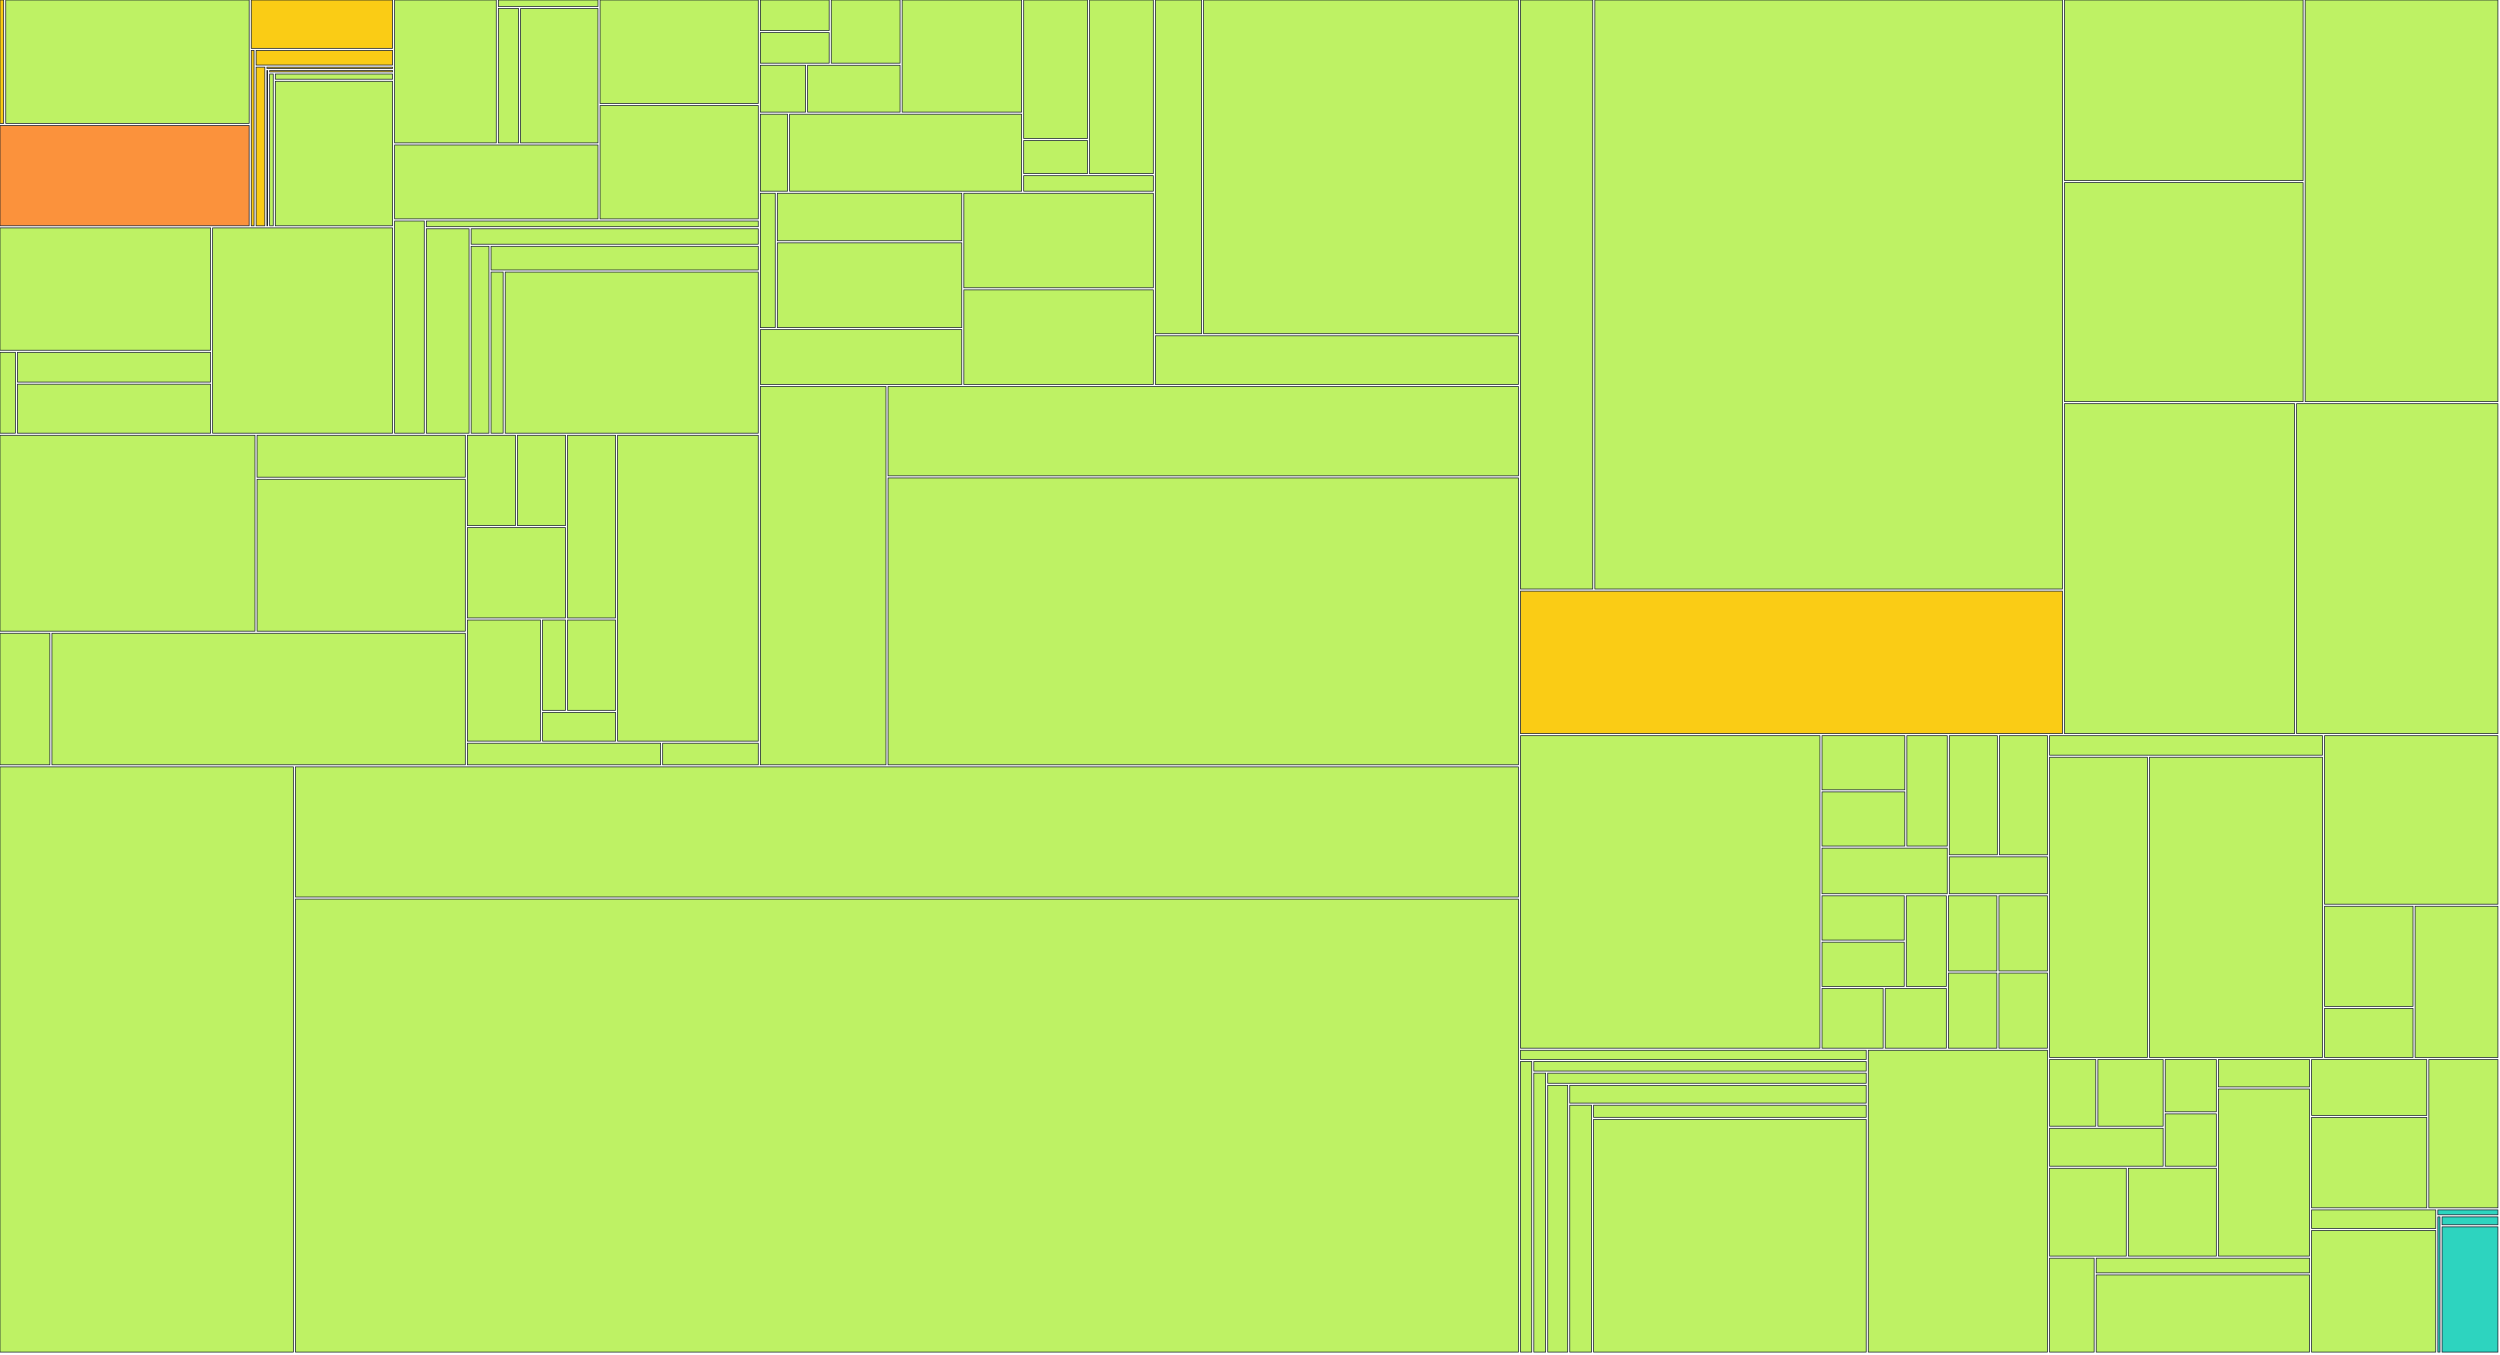
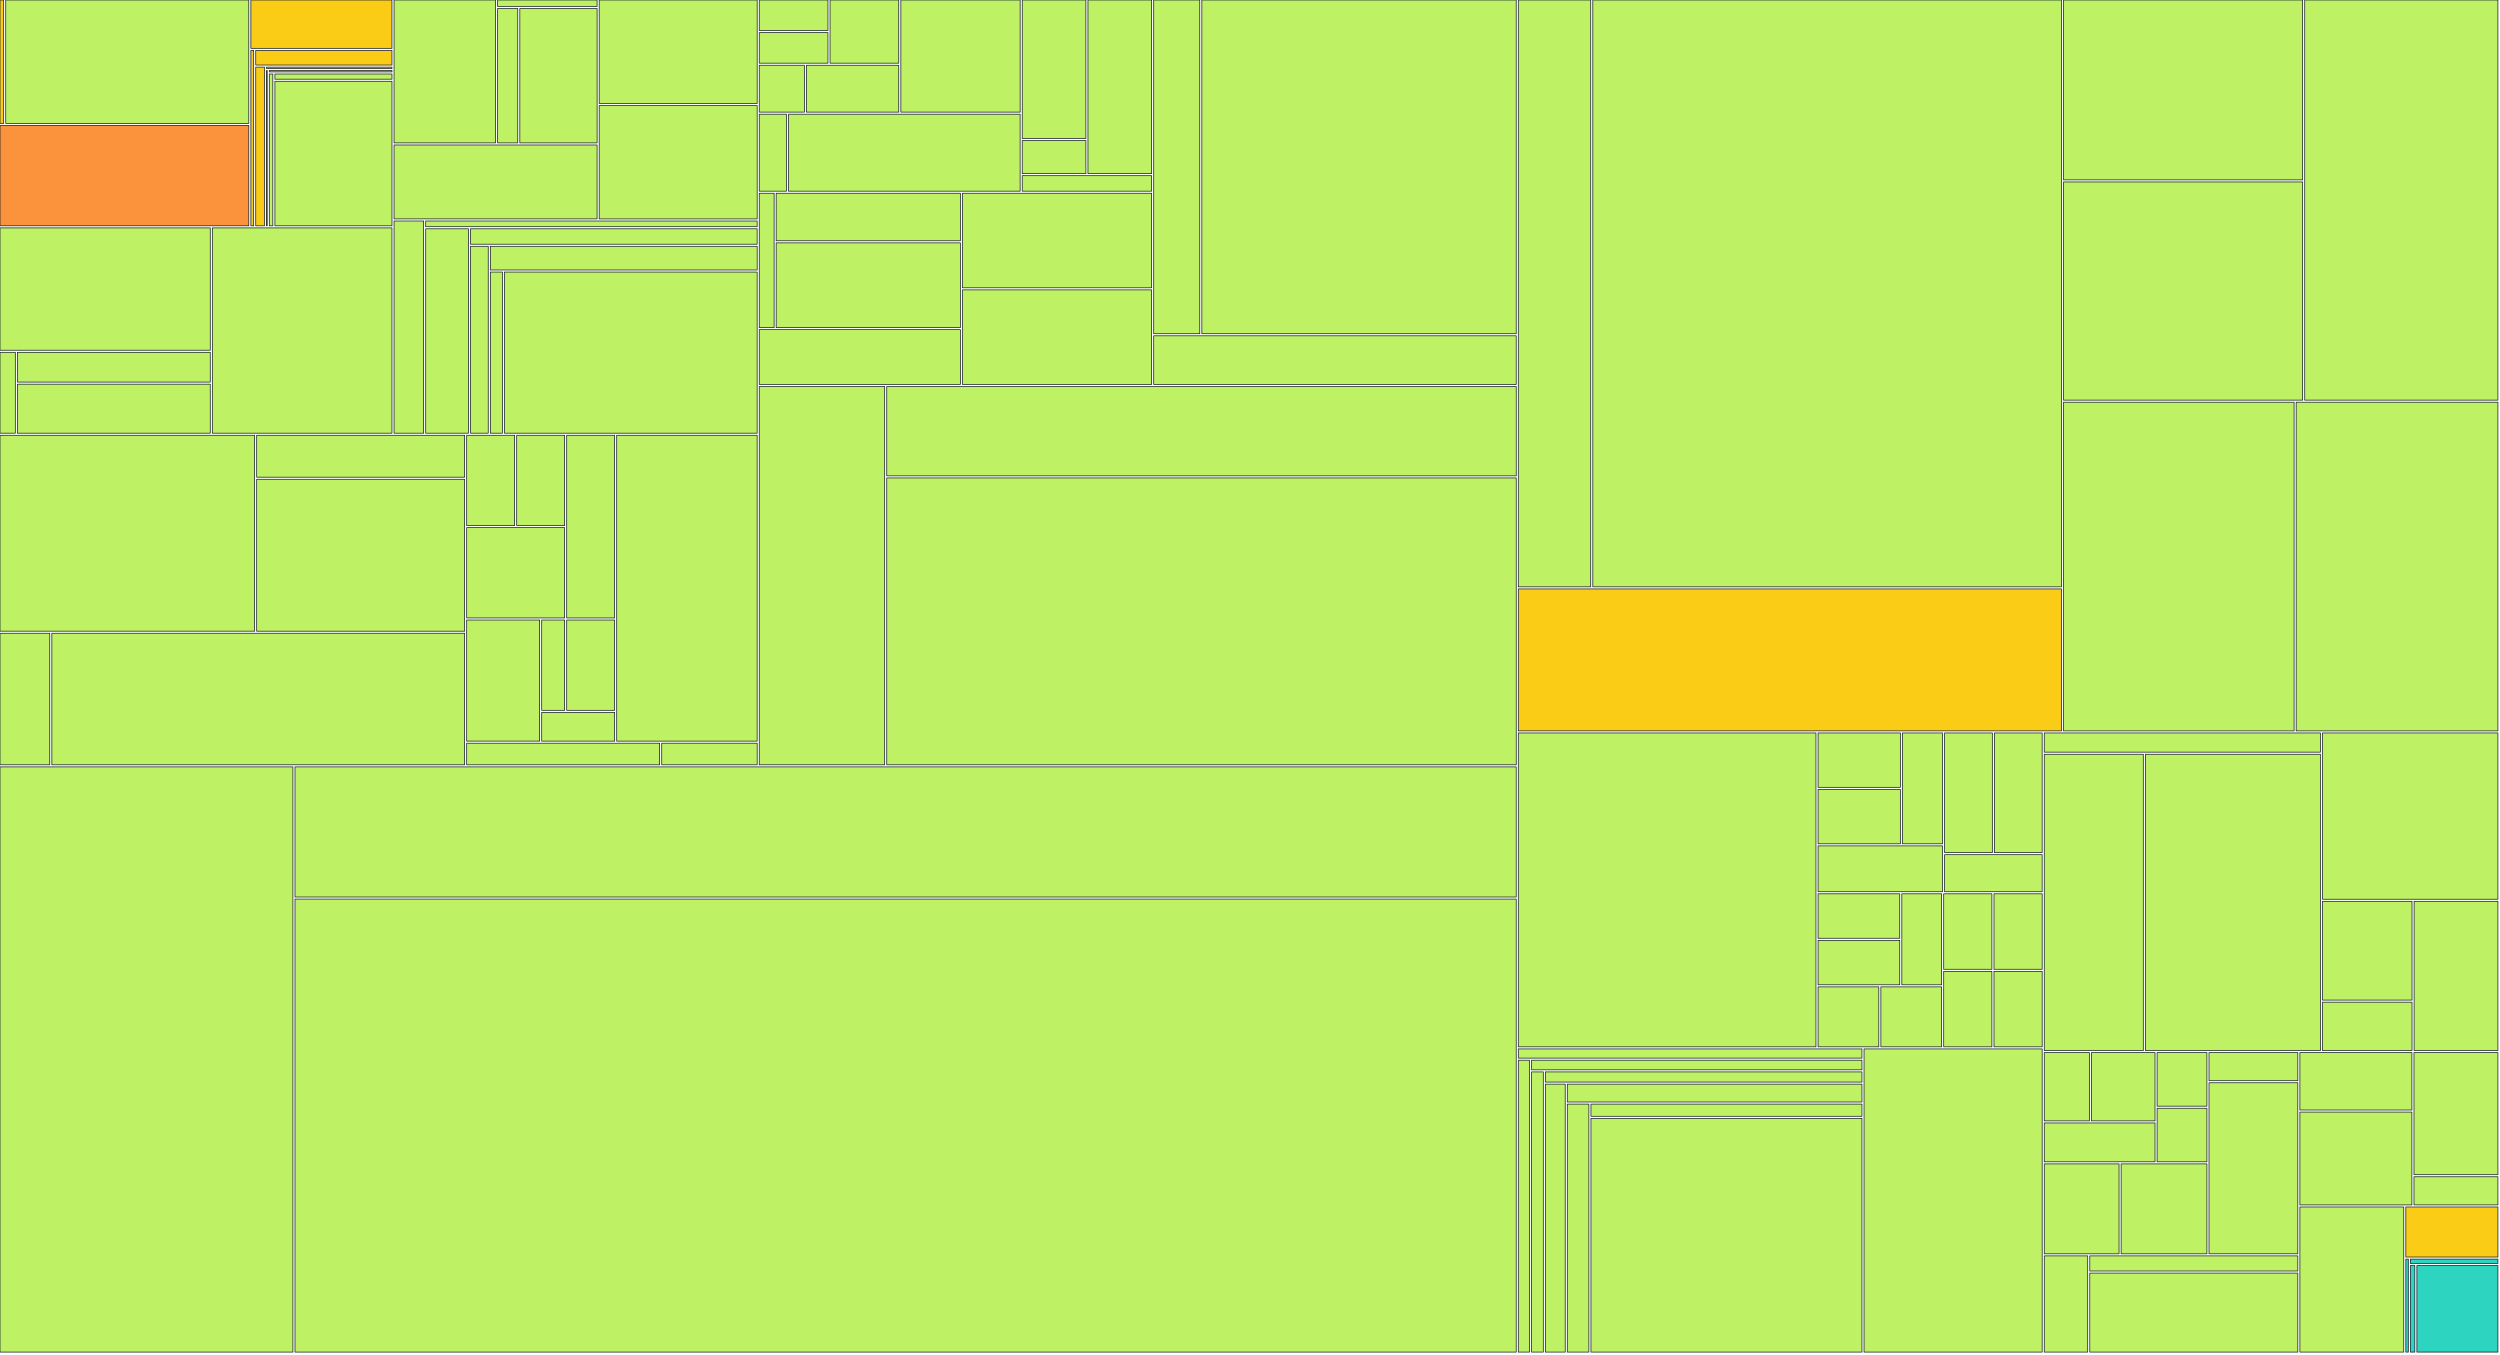
<svg xmlns="http://www.w3.org/2000/svg" width="1200" height="650" viewBox="0 0 1200 650">
  <g>
-     <rect x="0.00" y="0.00" width="1.77" height="59.22" fill="#facc15" stroke="#111827" stroke-width="0.35" />
-   </g>
-   <g>
-     <rect x="2.77" y="0.00" width="116.83" height="59.22" fill="#bef264" stroke="#111827" stroke-width="0.35" />
-   </g>
-   <g>
-     <rect x="0.00" y="60.22" width="119.59" height="48.17" fill="#fb923c" stroke="#111827" stroke-width="0.35" />
-   </g>
-   <g>
-     <rect x="120.59" y="0.00" width="67.82" height="23.20" fill="#facc15" stroke="#111827" stroke-width="0.35" />
-   </g>
-   <g>
-     <rect x="120.59" y="24.20" width="1.35" height="84.19" fill="#facc15" stroke="#111827" stroke-width="0.35" />
-   </g>
-   <g>
-     <rect x="122.94" y="24.20" width="65.48" height="7.02" fill="#facc15" stroke="#111827" stroke-width="0.35" />
-   </g>
-   <g>
-     <rect x="122.94" y="32.22" width="4.18" height="76.17" fill="#facc15" stroke="#111827" stroke-width="0.35" />
-   </g>
-   <g>
-     <rect x="128.12" y="32.22" width="60.30" height="0.63" fill="#facc15" stroke="#111827" stroke-width="0.35" />
-   </g>
-   <g>
-     <rect x="128.12" y="33.85" width="0.32" height="74.54" fill="#facc15" stroke="#111827" stroke-width="0.35" />
-   </g>
-   <g>
-     <rect x="129.44" y="33.85" width="58.97" height="0.67" fill="#facc15" stroke="#111827" stroke-width="0.35" />
-   </g>
-   <g>
-     <rect x="129.44" y="35.52" width="1.71" height="72.87" fill="#bef264" stroke="#111827" stroke-width="0.35" />
-   </g>
-   <g>
-     <rect x="132.15" y="35.52" width="56.27" height="2.49" fill="#bef264" stroke="#111827" stroke-width="0.35" />
-   </g>
-   <g>
-     <rect x="132.15" y="39.01" width="56.27" height="69.38" fill="#bef264" stroke="#111827" stroke-width="0.35" />
-   </g>
-   <g>
-     <rect x="0.00" y="109.39" width="101.07" height="58.72" fill="#bef264" stroke="#111827" stroke-width="0.35" />
-   </g>
-   <g>
-     <rect x="0.00" y="169.11" width="7.37" height="38.82" fill="#bef264" stroke="#111827" stroke-width="0.35" />
-   </g>
-   <g>
-     <rect x="8.37" y="169.11" width="92.71" height="14.29" fill="#bef264" stroke="#111827" stroke-width="0.35" />
-   </g>
-   <g>
-     <rect x="8.37" y="184.40" width="92.71" height="23.53" fill="#bef264" stroke="#111827" stroke-width="0.35" />
-   </g>
-   <g>
-     <rect x="102.07" y="109.39" width="86.35" height="98.54" fill="#bef264" stroke="#111827" stroke-width="0.35" />
-   </g>
-   <g>
-     <rect x="189.42" y="0.00" width="48.78" height="68.59" fill="#bef264" stroke="#111827" stroke-width="0.35" />
-   </g>
-   <g>
-     <rect x="239.20" y="0.00" width="47.83" height="3.09" fill="#bef264" stroke="#111827" stroke-width="0.35" />
-   </g>
-   <g>
-     <rect x="239.20" y="4.09" width="9.68" height="64.50" fill="#bef264" stroke="#111827" stroke-width="0.35" />
-   </g>
-   <g>
-     <rect x="249.88" y="4.09" width="37.14" height="64.50" fill="#bef264" stroke="#111827" stroke-width="0.35" />
-   </g>
-   <g>
-     <rect x="189.42" y="69.59" width="97.61" height="35.48" fill="#bef264" stroke="#111827" stroke-width="0.35" />
-   </g>
-   <g>
-     <rect x="288.03" y="0.00" width="75.94" height="49.66" fill="#bef264" stroke="#111827" stroke-width="0.35" />
-   </g>
-   <g>
-     <rect x="288.03" y="50.66" width="75.94" height="54.42" fill="#bef264" stroke="#111827" stroke-width="0.35" />
-   </g>
-   <g>
-     <rect x="189.42" y="106.08" width="14.22" height="101.85" fill="#bef264" stroke="#111827" stroke-width="0.35" />
-   </g>
-   <g>
-     <rect x="204.64" y="106.08" width="159.32" height="2.74" fill="#bef264" stroke="#111827" stroke-width="0.35" />
-   </g>
-   <g>
-     <rect x="204.64" y="109.82" width="20.51" height="98.11" fill="#bef264" stroke="#111827" stroke-width="0.35" />
-   </g>
-   <g>
-     <rect x="226.15" y="109.82" width="137.81" height="7.40" fill="#bef264" stroke="#111827" stroke-width="0.35" />
-   </g>
-   <g>
-     <rect x="226.15" y="118.22" width="8.55" height="89.71" fill="#bef264" stroke="#111827" stroke-width="0.35" />
-   </g>
-   <g>
-     <rect x="235.70" y="118.22" width="128.27" height="11.37" fill="#bef264" stroke="#111827" stroke-width="0.35" />
-   </g>
-   <g>
-     <rect x="235.70" y="130.59" width="5.80" height="77.34" fill="#bef264" stroke="#111827" stroke-width="0.35" />
-   </g>
-   <g>
-     <rect x="242.50" y="130.59" width="121.46" height="77.34" fill="#bef264" stroke="#111827" stroke-width="0.35" />
-   </g>
-   <g>
-     <rect x="0.00" y="208.93" width="122.39" height="94.03" fill="#bef264" stroke="#111827" stroke-width="0.35" />
-   </g>
-   <g>
-     <rect x="123.39" y="208.93" width="99.95" height="20.12" fill="#bef264" stroke="#111827" stroke-width="0.35" />
-   </g>
-   <g>
-     <rect x="123.39" y="230.05" width="99.95" height="72.92" fill="#bef264" stroke="#111827" stroke-width="0.35" />
-   </g>
-   <g>
-     <rect x="0.00" y="303.96" width="23.93" height="63.15" fill="#bef264" stroke="#111827" stroke-width="0.35" />
-   </g>
-   <g>
-     <rect x="24.93" y="303.96" width="198.41" height="63.15" fill="#bef264" stroke="#111827" stroke-width="0.35" />
-   </g>
-   <g>
-     <rect x="224.34" y="208.93" width="23.04" height="43.34" fill="#bef264" stroke="#111827" stroke-width="0.35" />
-   </g>
-   <g>
-     <rect x="248.38" y="208.93" width="23.04" height="43.34" fill="#bef264" stroke="#111827" stroke-width="0.35" />
-   </g>
-   <g>
-     <rect x="224.34" y="253.27" width="47.08" height="43.34" fill="#bef264" stroke="#111827" stroke-width="0.35" />
-   </g>
-   <g>
-     <rect x="272.41" y="208.93" width="23.04" height="87.69" fill="#bef264" stroke="#111827" stroke-width="0.35" />
-   </g>
-   <g>
-     <rect x="224.34" y="297.61" width="35.06" height="58.12" fill="#bef264" stroke="#111827" stroke-width="0.35" />
-   </g>
-   <g>
-     <rect x="260.40" y="297.61" width="11.02" height="43.34" fill="#bef264" stroke="#111827" stroke-width="0.35" />
-   </g>
-   <g>
-     <rect x="272.41" y="297.61" width="23.04" height="43.34" fill="#bef264" stroke="#111827" stroke-width="0.35" />
-   </g>
-   <g>
-     <rect x="260.40" y="341.96" width="35.06" height="13.78" fill="#bef264" stroke="#111827" stroke-width="0.35" />
-   </g>
-   <g>
-     <rect x="296.45" y="208.93" width="67.51" height="146.81" fill="#bef264" stroke="#111827" stroke-width="0.35" />
-   </g>
-   <g>
-     <rect x="224.34" y="356.74" width="92.75" height="10.37" fill="#bef264" stroke="#111827" stroke-width="0.35" />
-   </g>
-   <g>
-     <rect x="318.09" y="356.74" width="45.88" height="10.37" fill="#bef264" stroke="#111827" stroke-width="0.35" />
-   </g>
-   <g>
-     <rect x="364.97" y="0.00" width="33.03" height="14.66" fill="#bef264" stroke="#111827" stroke-width="0.35" />
-   </g>
-   <g>
-     <rect x="364.97" y="15.66" width="33.03" height="14.66" fill="#bef264" stroke="#111827" stroke-width="0.35" />
-   </g>
-   <g>
-     <rect x="399.00" y="0.00" width="33.03" height="30.32" fill="#bef264" stroke="#111827" stroke-width="0.35" />
-   </g>
-   <g>
-     <rect x="364.97" y="31.32" width="21.69" height="22.49" fill="#bef264" stroke="#111827" stroke-width="0.35" />
-   </g>
-   <g>
-     <rect x="387.65" y="31.32" width="44.38" height="22.49" fill="#bef264" stroke="#111827" stroke-width="0.35" />
-   </g>
-   <g>
-     <rect x="433.03" y="0.00" width="57.34" height="53.81" fill="#bef264" stroke="#111827" stroke-width="0.35" />
-   </g>
-   <g>
-     <rect x="364.97" y="54.81" width="13.05" height="36.95" fill="#bef264" stroke="#111827" stroke-width="0.35" />
-   </g>
-   <g>
-     <rect x="379.01" y="54.81" width="111.37" height="36.95" fill="#bef264" stroke="#111827" stroke-width="0.35" />
-   </g>
-   <g>
-     <rect x="491.38" y="0.00" width="30.60" height="66.46" fill="#bef264" stroke="#111827" stroke-width="0.35" />
-   </g>
-   <g>
-     <rect x="491.38" y="67.46" width="30.60" height="15.87" fill="#bef264" stroke="#111827" stroke-width="0.35" />
-   </g>
-   <g>
-     <rect x="522.98" y="0.00" width="30.60" height="83.33" fill="#bef264" stroke="#111827" stroke-width="0.35" />
-   </g>
-   <g>
-     <rect x="491.38" y="84.33" width="62.21" height="7.43" fill="#bef264" stroke="#111827" stroke-width="0.35" />
-   </g>
-   <g>
-     <rect x="364.97" y="92.76" width="7.14" height="64.48" fill="#bef264" stroke="#111827" stroke-width="0.35" />
-   </g>
-   <g>
-     <rect x="373.11" y="92.76" width="88.54" height="22.81" fill="#bef264" stroke="#111827" stroke-width="0.35" />
-   </g>
-   <g>
-     <rect x="373.11" y="116.57" width="88.54" height="40.67" fill="#bef264" stroke="#111827" stroke-width="0.35" />
-   </g>
-   <g>
-     <rect x="364.97" y="158.23" width="96.68" height="26.28" fill="#bef264" stroke="#111827" stroke-width="0.35" />
-   </g>
-   <g>
-     <rect x="462.65" y="92.76" width="90.94" height="45.38" fill="#bef264" stroke="#111827" stroke-width="0.35" />
-   </g>
-   <g>
-     <rect x="462.65" y="139.14" width="90.94" height="45.38" fill="#bef264" stroke="#111827" stroke-width="0.35" />
-   </g>
-   <g>
-     <rect x="554.59" y="0.00" width="22.15" height="160.19" fill="#bef264" stroke="#111827" stroke-width="0.35" />
-   </g>
-   <g>
-     <rect x="577.73" y="0.00" width="151.11" height="160.19" fill="#bef264" stroke="#111827" stroke-width="0.35" />
-   </g>
-   <g>
-     <rect x="554.59" y="161.19" width="174.25" height="23.33" fill="#bef264" stroke="#111827" stroke-width="0.35" />
-   </g>
-   <g>
-     <rect x="364.97" y="185.52" width="60.30" height="181.59" fill="#bef264" stroke="#111827" stroke-width="0.35" />
-   </g>
-   <g>
-     <rect x="426.26" y="185.52" width="302.58" height="42.89" fill="#bef264" stroke="#111827" stroke-width="0.35" />
-   </g>
-   <g>
-     <rect x="426.26" y="229.41" width="302.58" height="137.70" fill="#bef264" stroke="#111827" stroke-width="0.35" />
-   </g>
-   <g>
-     <rect x="0.00" y="368.11" width="140.81" height="280.89" fill="#bef264" stroke="#111827" stroke-width="0.35" />
-   </g>
-   <g>
-     <rect x="141.81" y="368.11" width="587.03" height="62.45" fill="#bef264" stroke="#111827" stroke-width="0.35" />
-   </g>
-   <g>
-     <rect x="141.81" y="431.56" width="587.03" height="217.44" fill="#bef264" stroke="#111827" stroke-width="0.35" />
-   </g>
-   <g>
-     <rect x="729.84" y="0.00" width="34.69" height="282.73" fill="#bef264" stroke="#111827" stroke-width="0.35" />
-   </g>
-   <g>
-     <rect x="765.53" y="0.00" width="224.42" height="282.73" fill="#bef264" stroke="#111827" stroke-width="0.35" />
-   </g>
-   <g>
-     <rect x="729.84" y="283.73" width="260.12" height="68.40" fill="#facc15" stroke="#111827" stroke-width="0.35" />
-   </g>
-   <g>
-     <rect x="990.96" y="0.00" width="114.52" height="86.66" fill="#bef264" stroke="#111827" stroke-width="0.35" />
-   </g>
-   <g>
-     <rect x="990.96" y="87.66" width="114.52" height="105.11" fill="#bef264" stroke="#111827" stroke-width="0.35" />
-   </g>
-   <g>
-     <rect x="1106.48" y="0.00" width="92.52" height="192.77" fill="#bef264" stroke="#111827" stroke-width="0.35" />
-   </g>
-   <g>
-     <rect x="990.96" y="193.77" width="110.42" height="158.35" fill="#bef264" stroke="#111827" stroke-width="0.35" />
-   </g>
-   <g>
-     <rect x="1102.38" y="193.77" width="96.62" height="158.35" fill="#bef264" stroke="#111827" stroke-width="0.35" />
-   </g>
-   <g>
-     <rect x="729.84" y="353.13" width="143.73" height="149.99" fill="#bef264" stroke="#111827" stroke-width="0.35" />
-   </g>
-   <g>
-     <rect x="874.57" y="353.13" width="39.74" height="25.99" fill="#bef264" stroke="#111827" stroke-width="0.35" />
-   </g>
-   <g>
-     <rect x="874.57" y="380.11" width="39.74" height="25.99" fill="#bef264" stroke="#111827" stroke-width="0.35" />
-   </g>
-   <g>
-     <rect x="915.30" y="353.13" width="19.37" height="52.97" fill="#bef264" stroke="#111827" stroke-width="0.35" />
-   </g>
-   <g>
-     <rect x="874.57" y="407.10" width="60.10" height="21.90" fill="#bef264" stroke="#111827" stroke-width="0.35" />
-   </g>
-   <g>
-     <rect x="935.67" y="353.13" width="23.05" height="57.17" fill="#bef264" stroke="#111827" stroke-width="0.35" />
-   </g>
-   <g>
-     <rect x="959.72" y="353.13" width="23.05" height="57.17" fill="#bef264" stroke="#111827" stroke-width="0.35" />
-   </g>
-   <g>
-     <rect x="935.67" y="411.30" width="47.10" height="17.70" fill="#bef264" stroke="#111827" stroke-width="0.35" />
-   </g>
-   <g>
-     <rect x="874.57" y="430.00" width="39.45" height="21.24" fill="#bef264" stroke="#111827" stroke-width="0.35" />
-   </g>
-   <g>
-     <rect x="874.57" y="452.24" width="39.45" height="21.24" fill="#bef264" stroke="#111827" stroke-width="0.35" />
-   </g>
-   <g>
-     <rect x="915.01" y="430.00" width="19.22" height="43.47" fill="#bef264" stroke="#111827" stroke-width="0.35" />
-   </g>
-   <g>
-     <rect x="874.57" y="474.47" width="29.33" height="28.65" fill="#bef264" stroke="#111827" stroke-width="0.35" />
-   </g>
-   <g>
-     <rect x="904.90" y="474.47" width="29.33" height="28.65" fill="#bef264" stroke="#111827" stroke-width="0.35" />
-   </g>
-   <g>
-     <rect x="935.24" y="430.00" width="23.27" height="36.06" fill="#bef264" stroke="#111827" stroke-width="0.35" />
-   </g>
-   <g>
-     <rect x="959.50" y="430.00" width="23.27" height="36.06" fill="#bef264" stroke="#111827" stroke-width="0.35" />
-   </g>
-   <g>
-     <rect x="935.24" y="467.06" width="23.27" height="36.06" fill="#bef264" stroke="#111827" stroke-width="0.35" />
-   </g>
-   <g>
-     <rect x="959.50" y="467.06" width="23.27" height="36.06" fill="#bef264" stroke="#111827" stroke-width="0.35" />
-   </g>
-   <g>
-     <rect x="729.84" y="504.12" width="165.93" height="4.39" fill="#bef264" stroke="#111827" stroke-width="0.35" />
-   </g>
-   <g>
-     <rect x="729.84" y="509.51" width="5.40" height="139.49" fill="#bef264" stroke="#111827" stroke-width="0.35" />
-   </g>
-   <g>
-     <rect x="736.24" y="509.51" width="159.53" height="4.60" fill="#bef264" stroke="#111827" stroke-width="0.35" />
-   </g>
-   <g>
-     <rect x="736.24" y="515.11" width="5.67" height="133.89" fill="#bef264" stroke="#111827" stroke-width="0.35" />
-   </g>
-   <g>
-     <rect x="742.91" y="515.11" width="152.86" height="4.85" fill="#bef264" stroke="#111827" stroke-width="0.35" />
-   </g>
-   <g>
-     <rect x="742.91" y="520.96" width="9.58" height="128.04" fill="#bef264" stroke="#111827" stroke-width="0.35" />
-   </g>
-   <g>
-     <rect x="753.49" y="520.96" width="142.27" height="8.53" fill="#bef264" stroke="#111827" stroke-width="0.35" />
-   </g>
-   <g>
-     <rect x="753.49" y="530.49" width="10.43" height="118.51" fill="#bef264" stroke="#111827" stroke-width="0.35" />
-   </g>
-   <g>
-     <rect x="764.92" y="530.49" width="130.85" height="5.82" fill="#bef264" stroke="#111827" stroke-width="0.35" />
-   </g>
-   <g>
-     <rect x="764.92" y="537.31" width="130.85" height="111.69" fill="#bef264" stroke="#111827" stroke-width="0.35" />
-   </g>
-   <g>
-     <rect x="896.77" y="504.12" width="86.00" height="144.88" fill="#bef264" stroke="#111827" stroke-width="0.35" />
-   </g>
-   <g>
-     <rect x="983.77" y="353.13" width="131.01" height="9.35" fill="#bef264" stroke="#111827" stroke-width="0.35" />
-   </g>
-   <g>
-     <rect x="983.77" y="363.47" width="46.98" height="144.10" fill="#bef264" stroke="#111827" stroke-width="0.35" />
-   </g>
-   <g>
-     <rect x="1031.75" y="363.47" width="83.03" height="144.10" fill="#bef264" stroke="#111827" stroke-width="0.35" />
-   </g>
-   <g>
-     <rect x="1115.78" y="353.13" width="83.22" height="80.88" fill="#bef264" stroke="#111827" stroke-width="0.35" />
-   </g>
-   <g>
-     <rect x="1115.78" y="435.00" width="42.47" height="48.05" fill="#bef264" stroke="#111827" stroke-width="0.35" />
-   </g>
-   <g>
-     <rect x="1115.78" y="484.05" width="42.47" height="23.52" fill="#bef264" stroke="#111827" stroke-width="0.35" />
-   </g>
-   <g>
-     <rect x="1159.25" y="435.00" width="39.75" height="72.57" fill="#bef264" stroke="#111827" stroke-width="0.35" />
-   </g>
-   <g>
-     <rect x="983.77" y="508.57" width="22.22" height="32.00" fill="#bef264" stroke="#111827" stroke-width="0.35" />
-   </g>
-   <g>
-     <rect x="1006.99" y="508.57" width="31.31" height="32.00" fill="#bef264" stroke="#111827" stroke-width="0.35" />
-   </g>
-   <g>
-     <rect x="983.77" y="541.57" width="54.53" height="18.20" fill="#bef264" stroke="#111827" stroke-width="0.35" />
-   </g>
-   <g>
-     <rect x="1039.30" y="508.57" width="24.53" height="25.10" fill="#bef264" stroke="#111827" stroke-width="0.35" />
-   </g>
-   <g>
-     <rect x="1039.30" y="534.67" width="24.53" height="25.10" fill="#bef264" stroke="#111827" stroke-width="0.35" />
-   </g>
-   <g>
-     <rect x="983.77" y="560.77" width="36.83" height="42.15" fill="#bef264" stroke="#111827" stroke-width="0.35" />
-   </g>
-   <g>
-     <rect x="1021.60" y="560.77" width="42.23" height="42.15" fill="#bef264" stroke="#111827" stroke-width="0.35" />
-   </g>
-   <g>
-     <rect x="1064.83" y="508.57" width="43.72" height="13.15" fill="#bef264" stroke="#111827" stroke-width="0.35" />
-   </g>
-   <g>
-     <rect x="1064.83" y="522.73" width="43.72" height="80.19" fill="#bef264" stroke="#111827" stroke-width="0.35" />
-   </g>
-   <g>
-     <rect x="983.77" y="603.92" width="21.41" height="45.08" fill="#bef264" stroke="#111827" stroke-width="0.35" />
-   </g>
-   <g>
-     <rect x="1006.18" y="603.92" width="102.37" height="7.06" fill="#bef264" stroke="#111827" stroke-width="0.35" />
-   </g>
-   <g>
-     <rect x="1006.18" y="611.97" width="102.37" height="37.03" fill="#bef264" stroke="#111827" stroke-width="0.35" />
-   </g>
-   <g>
-     <rect x="1109.55" y="508.57" width="55.30" height="26.81" fill="#bef264" stroke="#111827" stroke-width="0.35" />
-   </g>
-   <g>
-     <rect x="1109.55" y="536.38" width="55.30" height="43.38" fill="#bef264" stroke="#111827" stroke-width="0.35" />
-   </g>
-   <g>
-     <rect x="1165.85" y="508.57" width="33.15" height="71.19" fill="#bef264" stroke="#111827" stroke-width="0.35" />
-   </g>
-   <g>
-     <rect x="1109.55" y="580.76" width="59.62" height="8.89" fill="#bef264" stroke="#111827" stroke-width="0.35" />
-   </g>
-   <g>
-     <rect x="1109.55" y="590.65" width="59.62" height="58.35" fill="#bef264" stroke="#111827" stroke-width="0.35" />
-   </g>
-   <g>
-     <rect x="1170.17" y="580.76" width="28.83" height="2.35" fill="#2dd4bf" stroke="#111827" stroke-width="0.35" />
-   </g>
-   <g>
-     <rect x="1170.17" y="584.11" width="1.02" height="64.89" fill="#2dd4bf" stroke="#111827" stroke-width="0.35" />
-   </g>
-   <g>
-     <rect x="1172.19" y="584.11" width="26.81" height="3.79" fill="#2dd4bf" stroke="#111827" stroke-width="0.35" />
-   </g>
-   <g>
-     <rect x="1172.19" y="588.90" width="26.81" height="60.10" fill="#2dd4bf" stroke="#111827" stroke-width="0.35" />
+     <rect x="0.00" y="0.00" width="1.76" height="59.22" fill="#facc15" stroke="#111827" stroke-width="0.35" />
+   </g>
+   <g>
+     <rect x="2.76" y="0.00" width="116.66" height="59.22" fill="#bef264" stroke="#111827" stroke-width="0.35" />
+   </g>
+   <g>
+     <rect x="0.00" y="60.22" width="119.42" height="48.17" fill="#fb923c" stroke="#111827" stroke-width="0.35" />
+   </g>
+   <g>
+     <rect x="120.42" y="0.00" width="67.72" height="23.20" fill="#facc15" stroke="#111827" stroke-width="0.35" />
+   </g>
+   <g>
+     <rect x="120.42" y="24.20" width="1.34" height="84.19" fill="#facc15" stroke="#111827" stroke-width="0.35" />
+   </g>
+   <g>
+     <rect x="122.76" y="24.20" width="65.38" height="7.02" fill="#facc15" stroke="#111827" stroke-width="0.35" />
+   </g>
+   <g>
+     <rect x="122.76" y="32.22" width="4.17" height="76.17" fill="#facc15" stroke="#111827" stroke-width="0.35" />
+   </g>
+   <g>
+     <rect x="127.93" y="32.22" width="60.21" height="0.63" fill="#facc15" stroke="#111827" stroke-width="0.35" />
+   </g>
+   <g>
+     <rect x="127.93" y="33.85" width="0.32" height="74.54" fill="#facc15" stroke="#111827" stroke-width="0.35" />
+   </g>
+   <g>
+     <rect x="129.26" y="33.85" width="58.89" height="0.67" fill="#facc15" stroke="#111827" stroke-width="0.35" />
+   </g>
+   <g>
+     <rect x="129.26" y="35.52" width="1.70" height="72.87" fill="#bef264" stroke="#111827" stroke-width="0.35" />
+   </g>
+   <g>
+     <rect x="131.96" y="35.52" width="56.19" height="2.49" fill="#bef264" stroke="#111827" stroke-width="0.35" />
+   </g>
+   <g>
+     <rect x="131.96" y="39.01" width="56.19" height="69.38" fill="#bef264" stroke="#111827" stroke-width="0.35" />
+   </g>
+   <g>
+     <rect x="0.00" y="109.39" width="100.92" height="58.72" fill="#bef264" stroke="#111827" stroke-width="0.35" />
+   </g>
+   <g>
+     <rect x="0.00" y="169.11" width="7.35" height="38.82" fill="#bef264" stroke="#111827" stroke-width="0.35" />
+   </g>
+   <g>
+     <rect x="8.35" y="169.11" width="92.57" height="14.29" fill="#bef264" stroke="#111827" stroke-width="0.35" />
+   </g>
+   <g>
+     <rect x="8.35" y="184.40" width="92.57" height="23.53" fill="#bef264" stroke="#111827" stroke-width="0.35" />
+   </g>
+   <g>
+     <rect x="101.92" y="109.39" width="86.22" height="98.54" fill="#bef264" stroke="#111827" stroke-width="0.35" />
+   </g>
+   <g>
+     <rect x="189.14" y="0.00" width="48.71" height="68.59" fill="#bef264" stroke="#111827" stroke-width="0.35" />
+   </g>
+   <g>
+     <rect x="238.85" y="0.00" width="47.75" height="3.09" fill="#bef264" stroke="#111827" stroke-width="0.35" />
+   </g>
+   <g>
+     <rect x="238.85" y="4.09" width="9.67" height="64.50" fill="#bef264" stroke="#111827" stroke-width="0.35" />
+   </g>
+   <g>
+     <rect x="249.52" y="4.09" width="37.09" height="64.50" fill="#bef264" stroke="#111827" stroke-width="0.35" />
+   </g>
+   <g>
+     <rect x="189.14" y="69.59" width="97.46" height="35.48" fill="#bef264" stroke="#111827" stroke-width="0.35" />
+   </g>
+   <g>
+     <rect x="287.61" y="0.00" width="75.83" height="49.66" fill="#bef264" stroke="#111827" stroke-width="0.35" />
+   </g>
+   <g>
+     <rect x="287.61" y="50.66" width="75.83" height="54.42" fill="#bef264" stroke="#111827" stroke-width="0.35" />
+   </g>
+   <g>
+     <rect x="189.14" y="106.08" width="14.20" height="101.85" fill="#bef264" stroke="#111827" stroke-width="0.35" />
+   </g>
+   <g>
+     <rect x="204.34" y="106.08" width="159.09" height="2.74" fill="#bef264" stroke="#111827" stroke-width="0.35" />
+   </g>
+   <g>
+     <rect x="204.34" y="109.82" width="20.48" height="98.11" fill="#bef264" stroke="#111827" stroke-width="0.35" />
+   </g>
+   <g>
+     <rect x="225.82" y="109.82" width="137.61" height="7.40" fill="#bef264" stroke="#111827" stroke-width="0.35" />
+   </g>
+   <g>
+     <rect x="225.82" y="118.22" width="8.53" height="89.71" fill="#bef264" stroke="#111827" stroke-width="0.35" />
+   </g>
+   <g>
+     <rect x="235.36" y="118.22" width="128.08" height="11.37" fill="#bef264" stroke="#111827" stroke-width="0.35" />
+   </g>
+   <g>
+     <rect x="235.36" y="130.59" width="5.79" height="77.34" fill="#bef264" stroke="#111827" stroke-width="0.35" />
+   </g>
+   <g>
+     <rect x="242.15" y="130.59" width="121.28" height="77.34" fill="#bef264" stroke="#111827" stroke-width="0.35" />
+   </g>
+   <g>
+     <rect x="0.00" y="208.93" width="122.21" height="94.03" fill="#bef264" stroke="#111827" stroke-width="0.35" />
+   </g>
+   <g>
+     <rect x="123.21" y="208.93" width="99.81" height="20.12" fill="#bef264" stroke="#111827" stroke-width="0.35" />
+   </g>
+   <g>
+     <rect x="123.21" y="230.05" width="99.81" height="72.92" fill="#bef264" stroke="#111827" stroke-width="0.35" />
+   </g>
+   <g>
+     <rect x="0.00" y="303.96" width="23.89" height="63.15" fill="#bef264" stroke="#111827" stroke-width="0.35" />
+   </g>
+   <g>
+     <rect x="24.89" y="303.96" width="198.12" height="63.15" fill="#bef264" stroke="#111827" stroke-width="0.35" />
+   </g>
+   <g>
+     <rect x="224.01" y="208.93" width="23.00" height="43.34" fill="#bef264" stroke="#111827" stroke-width="0.35" />
+   </g>
+   <g>
+     <rect x="248.02" y="208.93" width="23.00" height="43.34" fill="#bef264" stroke="#111827" stroke-width="0.35" />
+   </g>
+   <g>
+     <rect x="224.01" y="253.27" width="47.01" height="43.34" fill="#bef264" stroke="#111827" stroke-width="0.35" />
+   </g>
+   <g>
+     <rect x="272.02" y="208.93" width="23.00" height="87.69" fill="#bef264" stroke="#111827" stroke-width="0.35" />
+   </g>
+   <g>
+     <rect x="224.01" y="297.61" width="35.01" height="58.12" fill="#bef264" stroke="#111827" stroke-width="0.35" />
+   </g>
+   <g>
+     <rect x="260.02" y="297.61" width="11.00" height="43.34" fill="#bef264" stroke="#111827" stroke-width="0.35" />
+   </g>
+   <g>
+     <rect x="272.02" y="297.61" width="23.00" height="43.34" fill="#bef264" stroke="#111827" stroke-width="0.35" />
+   </g>
+   <g>
+     <rect x="260.02" y="341.96" width="35.01" height="13.78" fill="#bef264" stroke="#111827" stroke-width="0.35" />
+   </g>
+   <g>
+     <rect x="296.02" y="208.93" width="67.41" height="146.81" fill="#bef264" stroke="#111827" stroke-width="0.35" />
+   </g>
+   <g>
+     <rect x="224.01" y="356.74" width="92.62" height="10.37" fill="#bef264" stroke="#111827" stroke-width="0.35" />
+   </g>
+   <g>
+     <rect x="317.63" y="356.74" width="45.81" height="10.37" fill="#bef264" stroke="#111827" stroke-width="0.35" />
+   </g>
+   <g>
+     <rect x="364.44" y="0.00" width="32.98" height="14.66" fill="#bef264" stroke="#111827" stroke-width="0.35" />
+   </g>
+   <g>
+     <rect x="364.44" y="15.66" width="32.98" height="14.66" fill="#bef264" stroke="#111827" stroke-width="0.35" />
+   </g>
+   <g>
+     <rect x="398.42" y="0.00" width="32.98" height="30.32" fill="#bef264" stroke="#111827" stroke-width="0.35" />
+   </g>
+   <g>
+     <rect x="364.44" y="31.32" width="21.66" height="22.49" fill="#bef264" stroke="#111827" stroke-width="0.35" />
+   </g>
+   <g>
+     <rect x="387.09" y="31.32" width="44.31" height="22.49" fill="#bef264" stroke="#111827" stroke-width="0.35" />
+   </g>
+   <g>
+     <rect x="432.41" y="0.00" width="57.26" height="53.81" fill="#bef264" stroke="#111827" stroke-width="0.35" />
+   </g>
+   <g>
+     <rect x="364.44" y="54.81" width="13.03" height="36.95" fill="#bef264" stroke="#111827" stroke-width="0.35" />
+   </g>
+   <g>
+     <rect x="378.46" y="54.81" width="111.20" height="36.95" fill="#bef264" stroke="#111827" stroke-width="0.35" />
+   </g>
+   <g>
+     <rect x="490.67" y="0.00" width="30.56" height="66.46" fill="#bef264" stroke="#111827" stroke-width="0.35" />
+   </g>
+   <g>
+     <rect x="490.67" y="67.46" width="30.56" height="15.87" fill="#bef264" stroke="#111827" stroke-width="0.35" />
+   </g>
+   <g>
+     <rect x="522.22" y="0.00" width="30.56" height="83.33" fill="#bef264" stroke="#111827" stroke-width="0.35" />
+   </g>
+   <g>
+     <rect x="490.67" y="84.33" width="62.11" height="7.43" fill="#bef264" stroke="#111827" stroke-width="0.35" />
+   </g>
+   <g>
+     <rect x="364.44" y="92.76" width="7.13" height="64.48" fill="#bef264" stroke="#111827" stroke-width="0.35" />
+   </g>
+   <g>
+     <rect x="372.56" y="92.76" width="88.41" height="22.81" fill="#bef264" stroke="#111827" stroke-width="0.35" />
+   </g>
+   <g>
+     <rect x="372.56" y="116.57" width="88.41" height="40.67" fill="#bef264" stroke="#111827" stroke-width="0.35" />
+   </g>
+   <g>
+     <rect x="364.44" y="158.23" width="96.54" height="26.28" fill="#bef264" stroke="#111827" stroke-width="0.35" />
+   </g>
+   <g>
+     <rect x="461.98" y="92.76" width="90.80" height="45.38" fill="#bef264" stroke="#111827" stroke-width="0.35" />
+   </g>
+   <g>
+     <rect x="461.98" y="139.14" width="90.80" height="45.38" fill="#bef264" stroke="#111827" stroke-width="0.35" />
+   </g>
+   <g>
+     <rect x="553.78" y="0.00" width="22.11" height="160.19" fill="#bef264" stroke="#111827" stroke-width="0.35" />
+   </g>
+   <g>
+     <rect x="576.89" y="0.00" width="150.89" height="160.19" fill="#bef264" stroke="#111827" stroke-width="0.35" />
+   </g>
+   <g>
+     <rect x="553.78" y="161.19" width="174.00" height="23.33" fill="#bef264" stroke="#111827" stroke-width="0.35" />
+   </g>
+   <g>
+     <rect x="364.44" y="185.52" width="60.21" height="181.59" fill="#bef264" stroke="#111827" stroke-width="0.35" />
+   </g>
+   <g>
+     <rect x="425.65" y="185.52" width="302.14" height="42.89" fill="#bef264" stroke="#111827" stroke-width="0.35" />
+   </g>
+   <g>
+     <rect x="425.65" y="229.41" width="302.14" height="137.70" fill="#bef264" stroke="#111827" stroke-width="0.35" />
+   </g>
+   <g>
+     <rect x="0.00" y="368.11" width="140.60" height="280.89" fill="#bef264" stroke="#111827" stroke-width="0.35" />
+   </g>
+   <g>
+     <rect x="141.60" y="368.11" width="586.18" height="62.45" fill="#bef264" stroke="#111827" stroke-width="0.35" />
+   </g>
+   <g>
+     <rect x="141.60" y="431.56" width="586.18" height="217.44" fill="#bef264" stroke="#111827" stroke-width="0.35" />
+   </g>
+   <g>
+     <rect x="728.78" y="0.00" width="34.77" height="281.68" fill="#bef264" stroke="#111827" stroke-width="0.35" />
+   </g>
+   <g>
+     <rect x="764.55" y="0.00" width="224.93" height="281.68" fill="#bef264" stroke="#111827" stroke-width="0.35" />
+   </g>
+   <g>
+     <rect x="728.78" y="282.68" width="260.70" height="68.14" fill="#facc15" stroke="#111827" stroke-width="0.35" />
+   </g>
+   <g>
+     <rect x="990.49" y="0.00" width="114.78" height="86.34" fill="#bef264" stroke="#111827" stroke-width="0.35" />
+   </g>
+   <g>
+     <rect x="990.49" y="87.34" width="114.78" height="104.72" fill="#bef264" stroke="#111827" stroke-width="0.35" />
+   </g>
+   <g>
+     <rect x="1106.27" y="0.00" width="92.73" height="192.06" fill="#bef264" stroke="#111827" stroke-width="0.35" />
+   </g>
+   <g>
+     <rect x="990.49" y="193.06" width="110.67" height="157.77" fill="#bef264" stroke="#111827" stroke-width="0.35" />
+   </g>
+   <g>
+     <rect x="1102.16" y="193.06" width="96.84" height="157.77" fill="#bef264" stroke="#111827" stroke-width="0.35" />
+   </g>
+   <g>
+     <rect x="728.78" y="351.82" width="142.88" height="150.66" fill="#bef264" stroke="#111827" stroke-width="0.35" />
+   </g>
+   <g>
+     <rect x="872.67" y="351.82" width="39.50" height="26.10" fill="#bef264" stroke="#111827" stroke-width="0.35" />
+   </g>
+   <g>
+     <rect x="872.67" y="378.93" width="39.50" height="26.10" fill="#bef264" stroke="#111827" stroke-width="0.35" />
+   </g>
+   <g>
+     <rect x="913.16" y="351.82" width="19.25" height="53.21" fill="#bef264" stroke="#111827" stroke-width="0.35" />
+   </g>
+   <g>
+     <rect x="872.67" y="406.03" width="59.75" height="22.00" fill="#bef264" stroke="#111827" stroke-width="0.35" />
+   </g>
+   <g>
+     <rect x="933.41" y="351.82" width="22.91" height="57.43" fill="#bef264" stroke="#111827" stroke-width="0.35" />
+   </g>
+   <g>
+     <rect x="957.32" y="351.82" width="22.91" height="57.43" fill="#bef264" stroke="#111827" stroke-width="0.35" />
+   </g>
+   <g>
+     <rect x="933.41" y="410.25" width="46.82" height="17.78" fill="#bef264" stroke="#111827" stroke-width="0.35" />
+   </g>
+   <g>
+     <rect x="872.67" y="429.03" width="39.21" height="21.33" fill="#bef264" stroke="#111827" stroke-width="0.35" />
+   </g>
+   <g>
+     <rect x="872.67" y="451.37" width="39.21" height="21.33" fill="#bef264" stroke="#111827" stroke-width="0.35" />
+   </g>
+   <g>
+     <rect x="912.88" y="429.03" width="19.11" height="43.67" fill="#bef264" stroke="#111827" stroke-width="0.35" />
+   </g>
+   <g>
+     <rect x="872.67" y="473.70" width="29.16" height="28.78" fill="#bef264" stroke="#111827" stroke-width="0.35" />
+   </g>
+   <g>
+     <rect x="902.82" y="473.70" width="29.16" height="28.78" fill="#bef264" stroke="#111827" stroke-width="0.35" />
+   </g>
+   <g>
+     <rect x="932.98" y="429.03" width="23.13" height="36.22" fill="#bef264" stroke="#111827" stroke-width="0.35" />
+   </g>
+   <g>
+     <rect x="957.11" y="429.03" width="23.13" height="36.22" fill="#bef264" stroke="#111827" stroke-width="0.35" />
+   </g>
+   <g>
+     <rect x="932.98" y="466.26" width="23.13" height="36.22" fill="#bef264" stroke="#111827" stroke-width="0.35" />
+   </g>
+   <g>
+     <rect x="957.11" y="466.26" width="23.13" height="36.22" fill="#bef264" stroke="#111827" stroke-width="0.35" />
+   </g>
+   <g>
+     <rect x="728.78" y="503.48" width="164.96" height="4.41" fill="#bef264" stroke="#111827" stroke-width="0.35" />
+   </g>
+   <g>
+     <rect x="728.78" y="508.89" width="5.36" height="140.11" fill="#bef264" stroke="#111827" stroke-width="0.35" />
+   </g>
+   <g>
+     <rect x="735.15" y="508.89" width="158.59" height="4.63" fill="#bef264" stroke="#111827" stroke-width="0.35" />
+   </g>
+   <g>
+     <rect x="735.15" y="514.52" width="5.63" height="134.48" fill="#bef264" stroke="#111827" stroke-width="0.35" />
+   </g>
+   <g>
+     <rect x="741.78" y="514.52" width="151.96" height="4.87" fill="#bef264" stroke="#111827" stroke-width="0.35" />
+   </g>
+   <g>
+     <rect x="741.78" y="520.39" width="9.52" height="128.61" fill="#bef264" stroke="#111827" stroke-width="0.35" />
+   </g>
+   <g>
+     <rect x="752.30" y="520.39" width="141.44" height="8.57" fill="#bef264" stroke="#111827" stroke-width="0.35" />
+   </g>
+   <g>
+     <rect x="752.30" y="529.97" width="10.36" height="119.03" fill="#bef264" stroke="#111827" stroke-width="0.35" />
+   </g>
+   <g>
+     <rect x="763.66" y="529.97" width="130.08" height="5.85" fill="#bef264" stroke="#111827" stroke-width="0.35" />
+   </g>
+   <g>
+     <rect x="763.66" y="536.82" width="130.08" height="112.18" fill="#bef264" stroke="#111827" stroke-width="0.35" />
+   </g>
+   <g>
+     <rect x="894.74" y="503.48" width="85.50" height="145.52" fill="#bef264" stroke="#111827" stroke-width="0.35" />
+   </g>
+   <g>
+     <rect x="981.24" y="351.82" width="132.56" height="9.21" fill="#bef264" stroke="#111827" stroke-width="0.35" />
+   </g>
+   <g>
+     <rect x="981.24" y="362.04" width="47.54" height="142.21" fill="#bef264" stroke="#111827" stroke-width="0.35" />
+   </g>
+   <g>
+     <rect x="1029.78" y="362.04" width="84.01" height="142.21" fill="#bef264" stroke="#111827" stroke-width="0.35" />
+   </g>
+   <g>
+     <rect x="1114.79" y="351.82" width="84.21" height="79.81" fill="#bef264" stroke="#111827" stroke-width="0.35" />
+   </g>
+   <g>
+     <rect x="1114.79" y="432.63" width="42.98" height="47.41" fill="#bef264" stroke="#111827" stroke-width="0.35" />
+   </g>
+   <g>
+     <rect x="1114.79" y="481.04" width="42.98" height="23.20" fill="#bef264" stroke="#111827" stroke-width="0.35" />
+   </g>
+   <g>
+     <rect x="1158.77" y="432.63" width="40.23" height="71.61" fill="#bef264" stroke="#111827" stroke-width="0.35" />
+   </g>
+   <g>
+     <rect x="981.24" y="505.25" width="21.65" height="32.77" fill="#bef264" stroke="#111827" stroke-width="0.35" />
+   </g>
+   <g>
+     <rect x="1003.89" y="505.25" width="30.52" height="32.77" fill="#bef264" stroke="#111827" stroke-width="0.35" />
+   </g>
+   <g>
+     <rect x="981.24" y="539.02" width="53.17" height="18.65" fill="#bef264" stroke="#111827" stroke-width="0.35" />
+   </g>
+   <g>
+     <rect x="1035.41" y="505.25" width="23.91" height="25.71" fill="#bef264" stroke="#111827" stroke-width="0.35" />
+   </g>
+   <g>
+     <rect x="1035.41" y="531.96" width="23.91" height="25.71" fill="#bef264" stroke="#111827" stroke-width="0.35" />
+   </g>
+   <g>
+     <rect x="981.24" y="558.67" width="35.90" height="43.17" fill="#bef264" stroke="#111827" stroke-width="0.35" />
+   </g>
+   <g>
+     <rect x="1018.14" y="558.67" width="41.18" height="43.17" fill="#bef264" stroke="#111827" stroke-width="0.35" />
+   </g>
+   <g>
+     <rect x="1060.32" y="505.25" width="42.63" height="13.49" fill="#bef264" stroke="#111827" stroke-width="0.35" />
+   </g>
+   <g>
+     <rect x="1060.32" y="519.73" width="42.63" height="82.10" fill="#bef264" stroke="#111827" stroke-width="0.35" />
+   </g>
+   <g>
+     <rect x="981.24" y="602.83" width="20.86" height="46.17" fill="#bef264" stroke="#111827" stroke-width="0.35" />
+   </g>
+   <g>
+     <rect x="1003.10" y="602.83" width="99.85" height="7.25" fill="#bef264" stroke="#111827" stroke-width="0.35" />
+   </g>
+   <g>
+     <rect x="1003.10" y="611.08" width="99.85" height="37.92" fill="#bef264" stroke="#111827" stroke-width="0.35" />
+   </g>
+   <g>
+     <rect x="1103.95" y="505.25" width="53.76" height="27.55" fill="#bef264" stroke="#111827" stroke-width="0.35" />
+   </g>
+   <g>
+     <rect x="1103.95" y="533.80" width="53.76" height="44.56" fill="#bef264" stroke="#111827" stroke-width="0.35" />
+   </g>
+   <g>
+     <rect x="1158.71" y="505.25" width="40.29" height="58.61" fill="#bef264" stroke="#111827" stroke-width="0.35" />
+   </g>
+   <g>
+     <rect x="1158.71" y="564.85" width="40.29" height="13.50" fill="#bef264" stroke="#111827" stroke-width="0.35" />
+   </g>
+   <g>
+     <rect x="1103.95" y="579.35" width="49.85" height="69.65" fill="#bef264" stroke="#111827" stroke-width="0.35" />
+   </g>
+   <g>
+     <rect x="1154.80" y="579.35" width="44.20" height="24.02" fill="#facc15" stroke="#111827" stroke-width="0.35" />
+   </g>
+   <g>
+     <rect x="1154.80" y="604.37" width="1.19" height="44.63" fill="#2dd4bf" stroke="#111827" stroke-width="0.35" />
+   </g>
+   <g>
+     <rect x="1156.99" y="604.37" width="42.01" height="2.09" fill="#2dd4bf" stroke="#111827" stroke-width="0.35" />
+   </g>
+   <g>
+     <rect x="1156.99" y="607.47" width="2.13" height="41.53" fill="#2dd4bf" stroke="#111827" stroke-width="0.35" />
+   </g>
+   <g>
+     <rect x="1160.11" y="607.47" width="38.89" height="41.53" fill="#2dd4bf" stroke="#111827" stroke-width="0.35" />
  </g>
</svg>
